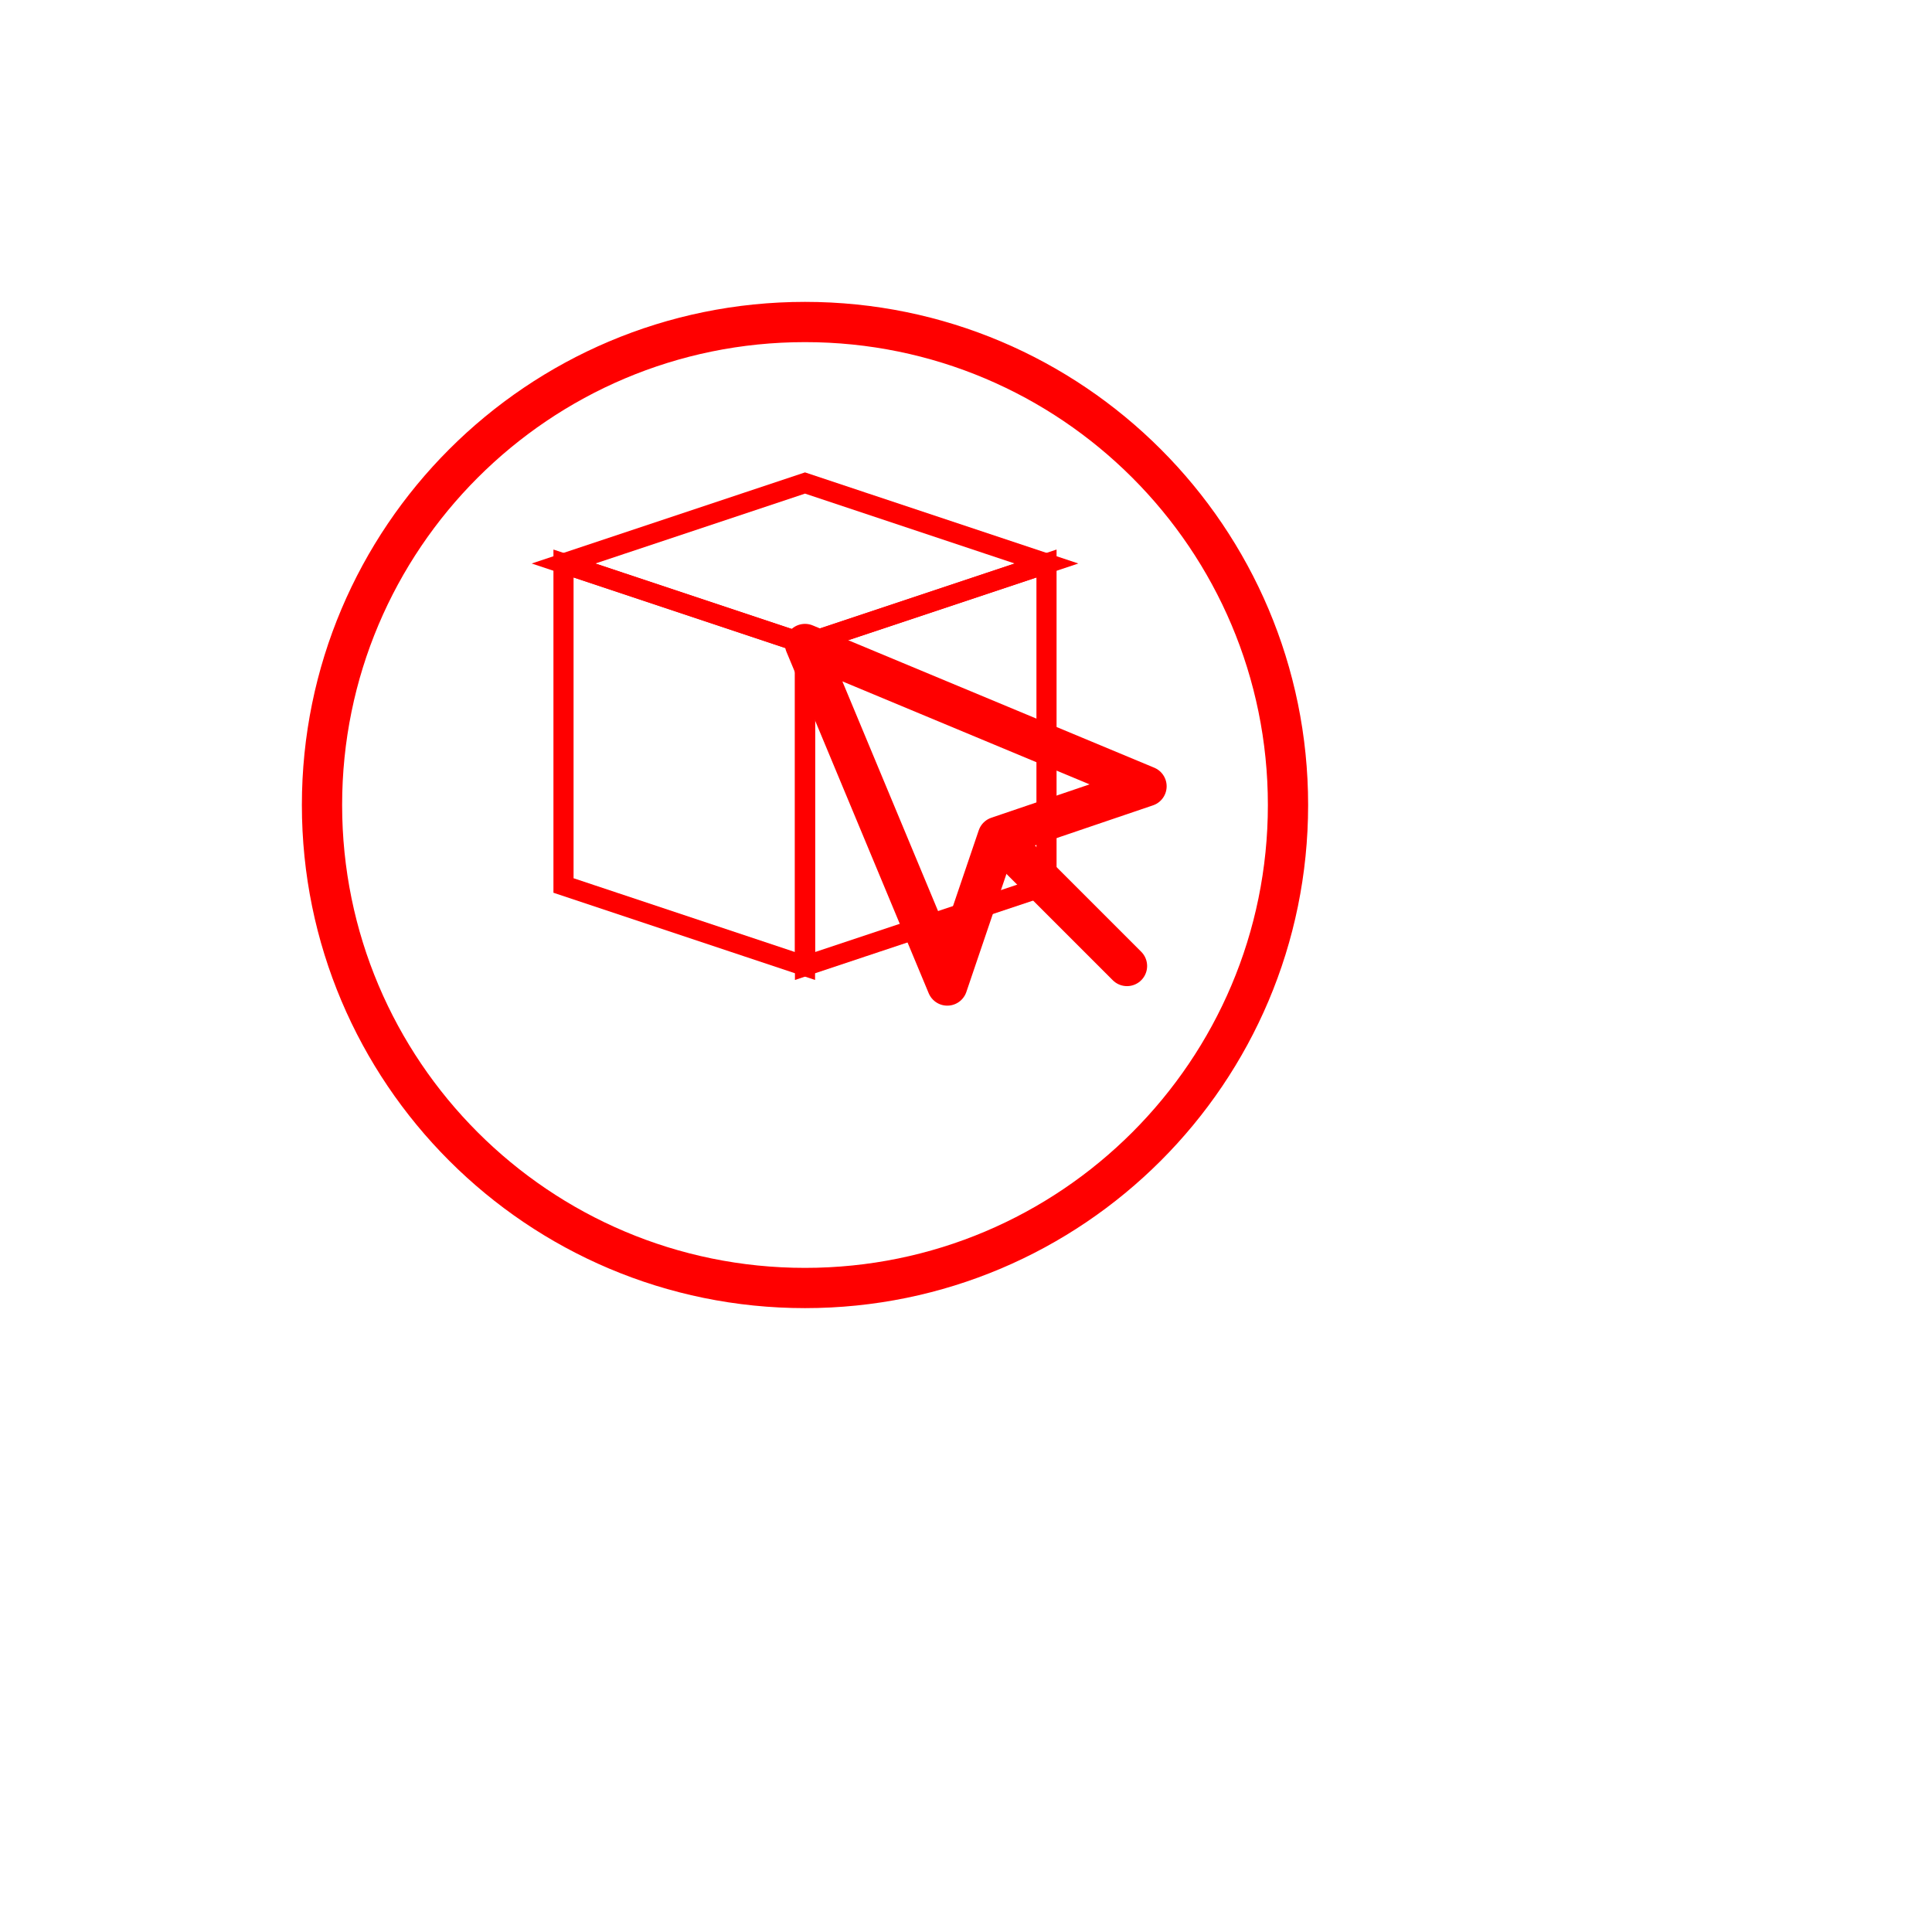
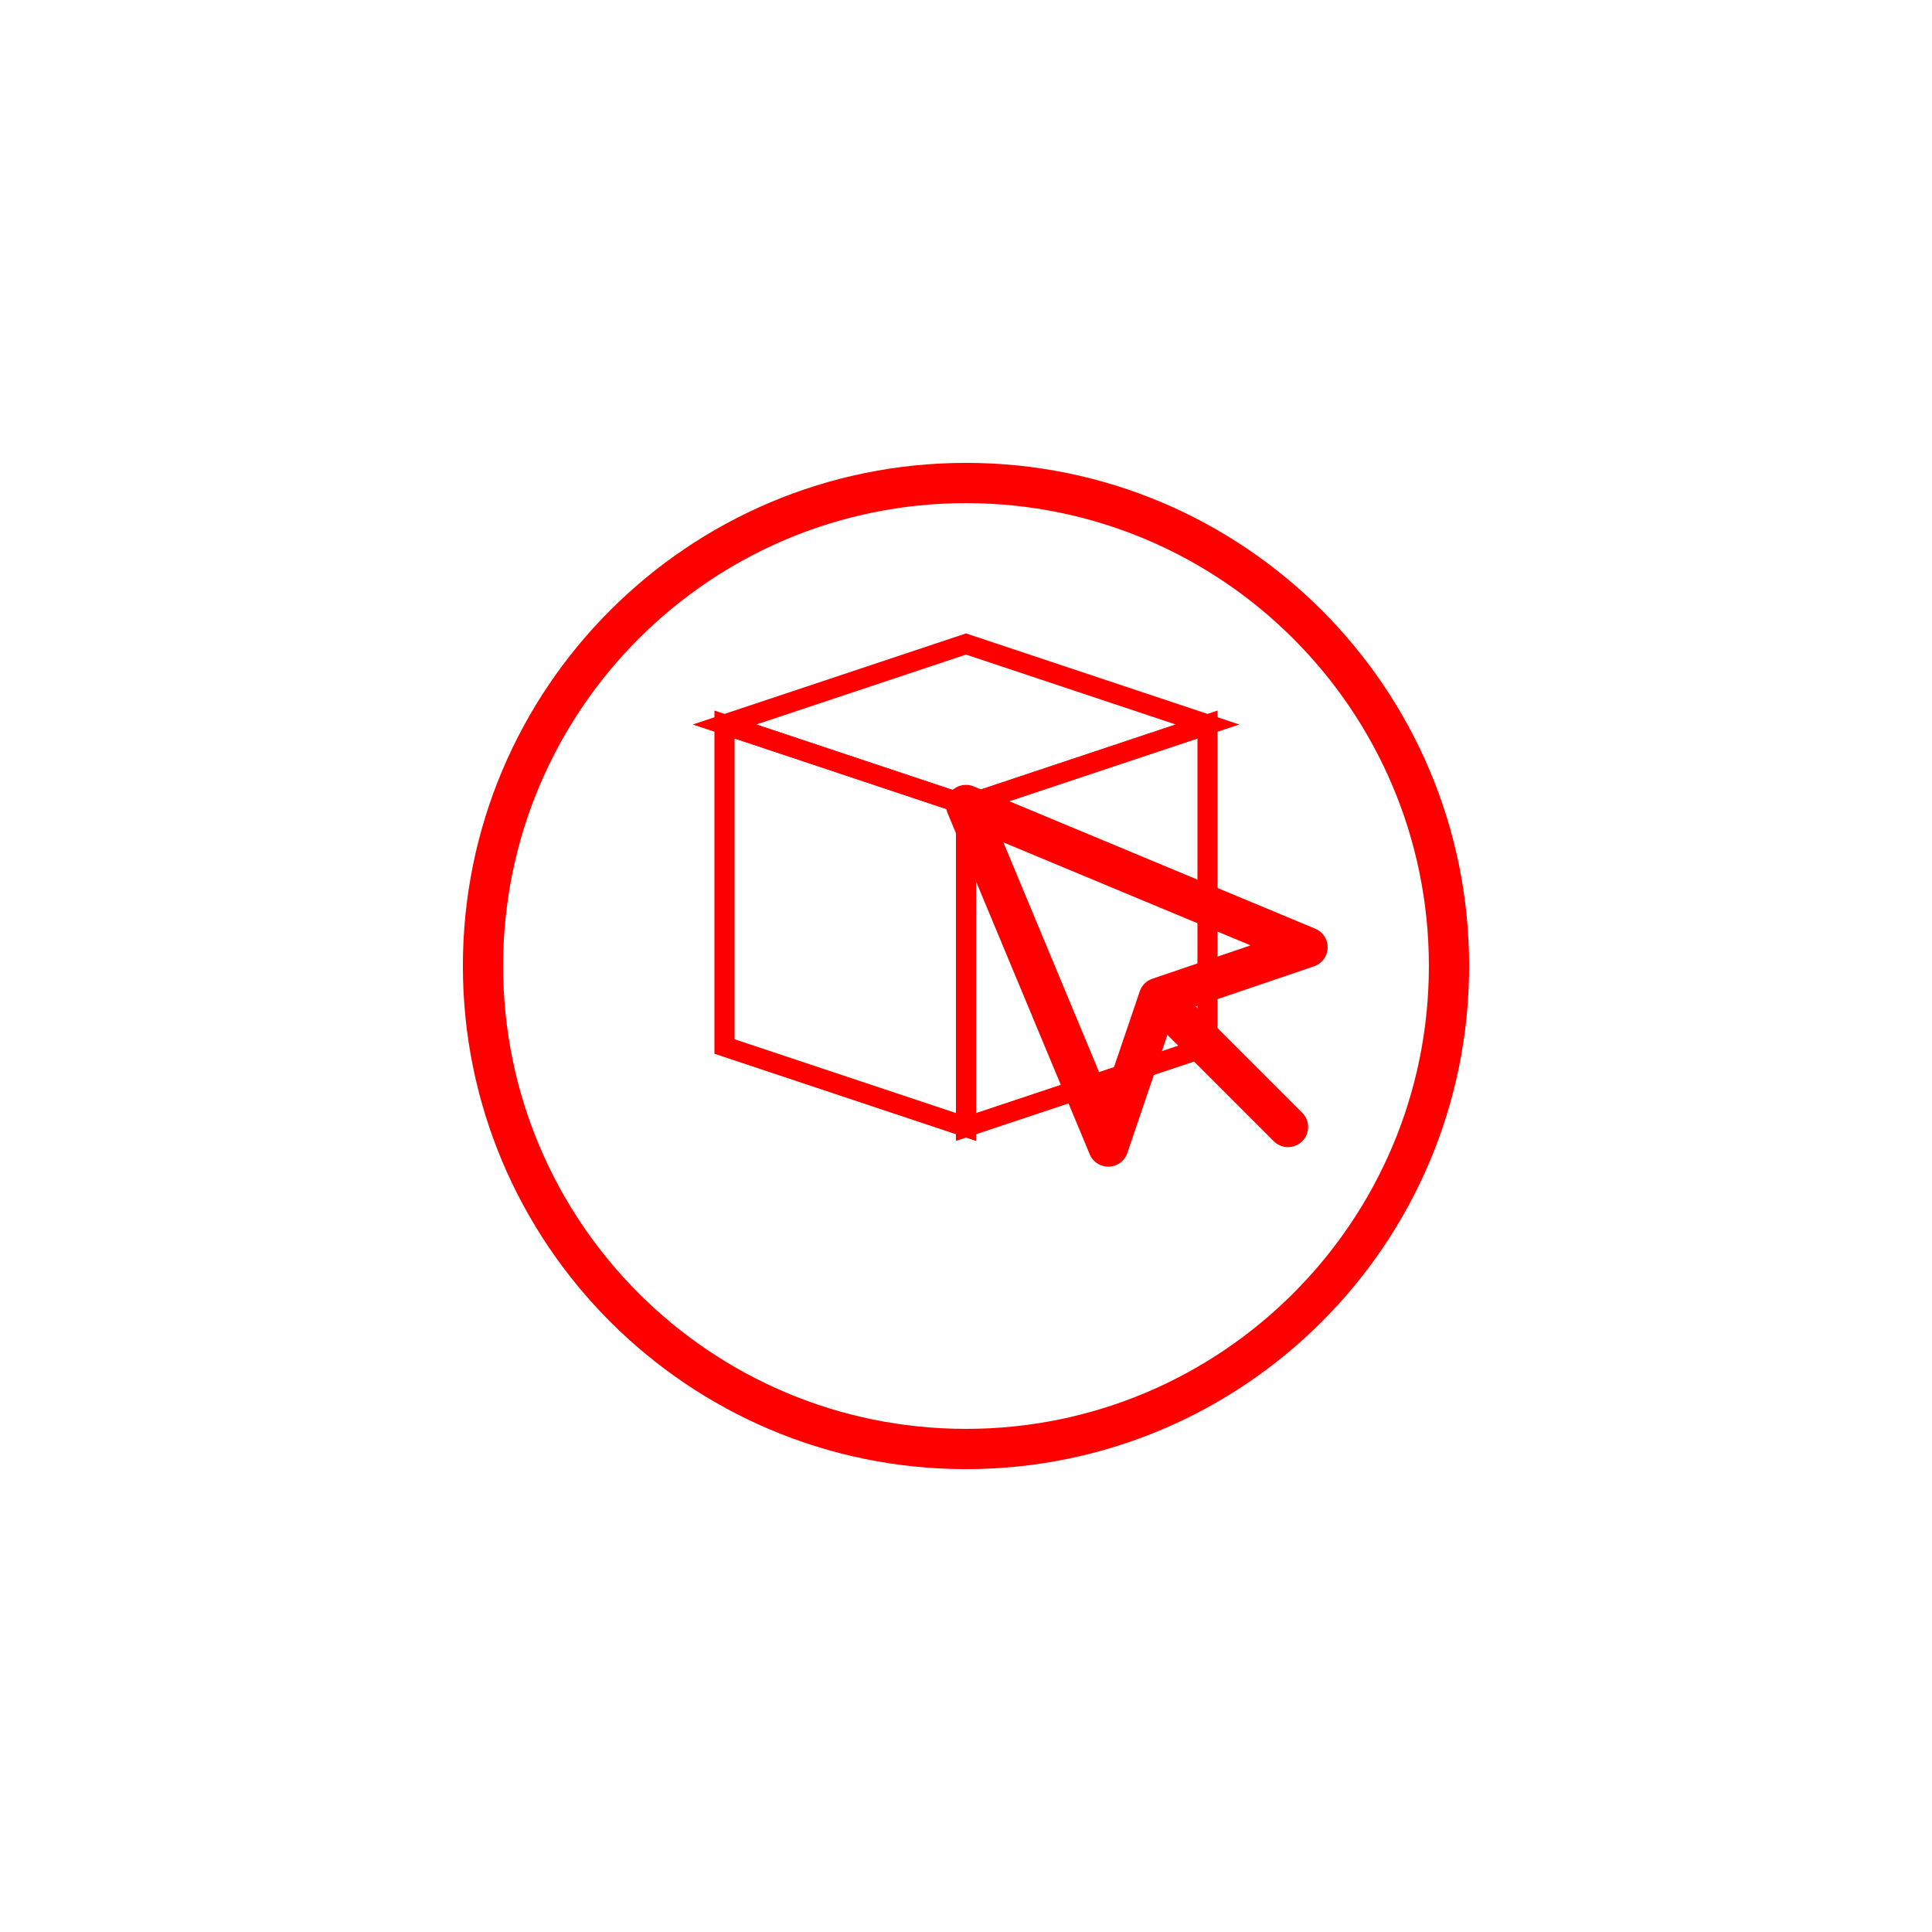
<svg xmlns="http://www.w3.org/2000/svg" viewBox="0 0 24 24" width="200" height="200" fill="none" stroke="red" stroke-width="0.5">
-   <circle cx="10" cy="10" r="6" stroke="red" />
-   <polygon points="7,7 10,8 13,7 10,6" stroke-width="0.25" />
-   <polygon points="7,7 7,11 10,12 10,8" stroke-width="0.25" />
-   <polygon points="10,8 10,12 13,11 13,7" stroke-width="0.25" />
-   <g transform="translate(9.25, 7.25) scale(0.25)">
-     <path d="M3 3l7.07 16.97 2.51-7.39 7.39-2.51L3 3z" stroke="red" stroke-width="2.0" stroke-linejoin="round" />
-     <path d="M13 13l6 6" stroke="red" stroke-width="2.0" stroke-linecap="round" />
+   <g transform="translate(2, 2)">
+     <circle cx="10" cy="10" r="6" stroke="red" />
+     <polygon points="7,7 10,8 13,7 10,6" stroke-width="0.25" />
+     <polygon points="7,7 7,11 10,12 10,8" stroke-width="0.25" />
+     <polygon points="10,8 10,12 13,11 13,7" stroke-width="0.25" />
+     <g transform="translate(9.25, 7.25) scale(0.25)">
+       <path d="M3 3l7.07 16.97 2.51-7.39 7.39-2.51L3 3z" stroke="red" stroke-width="2.0" stroke-linejoin="round" />
+       <path d="M13 13l6 6" stroke="red" stroke-width="2.0" stroke-linecap="round" />
+     </g>
  </g>
</svg>
